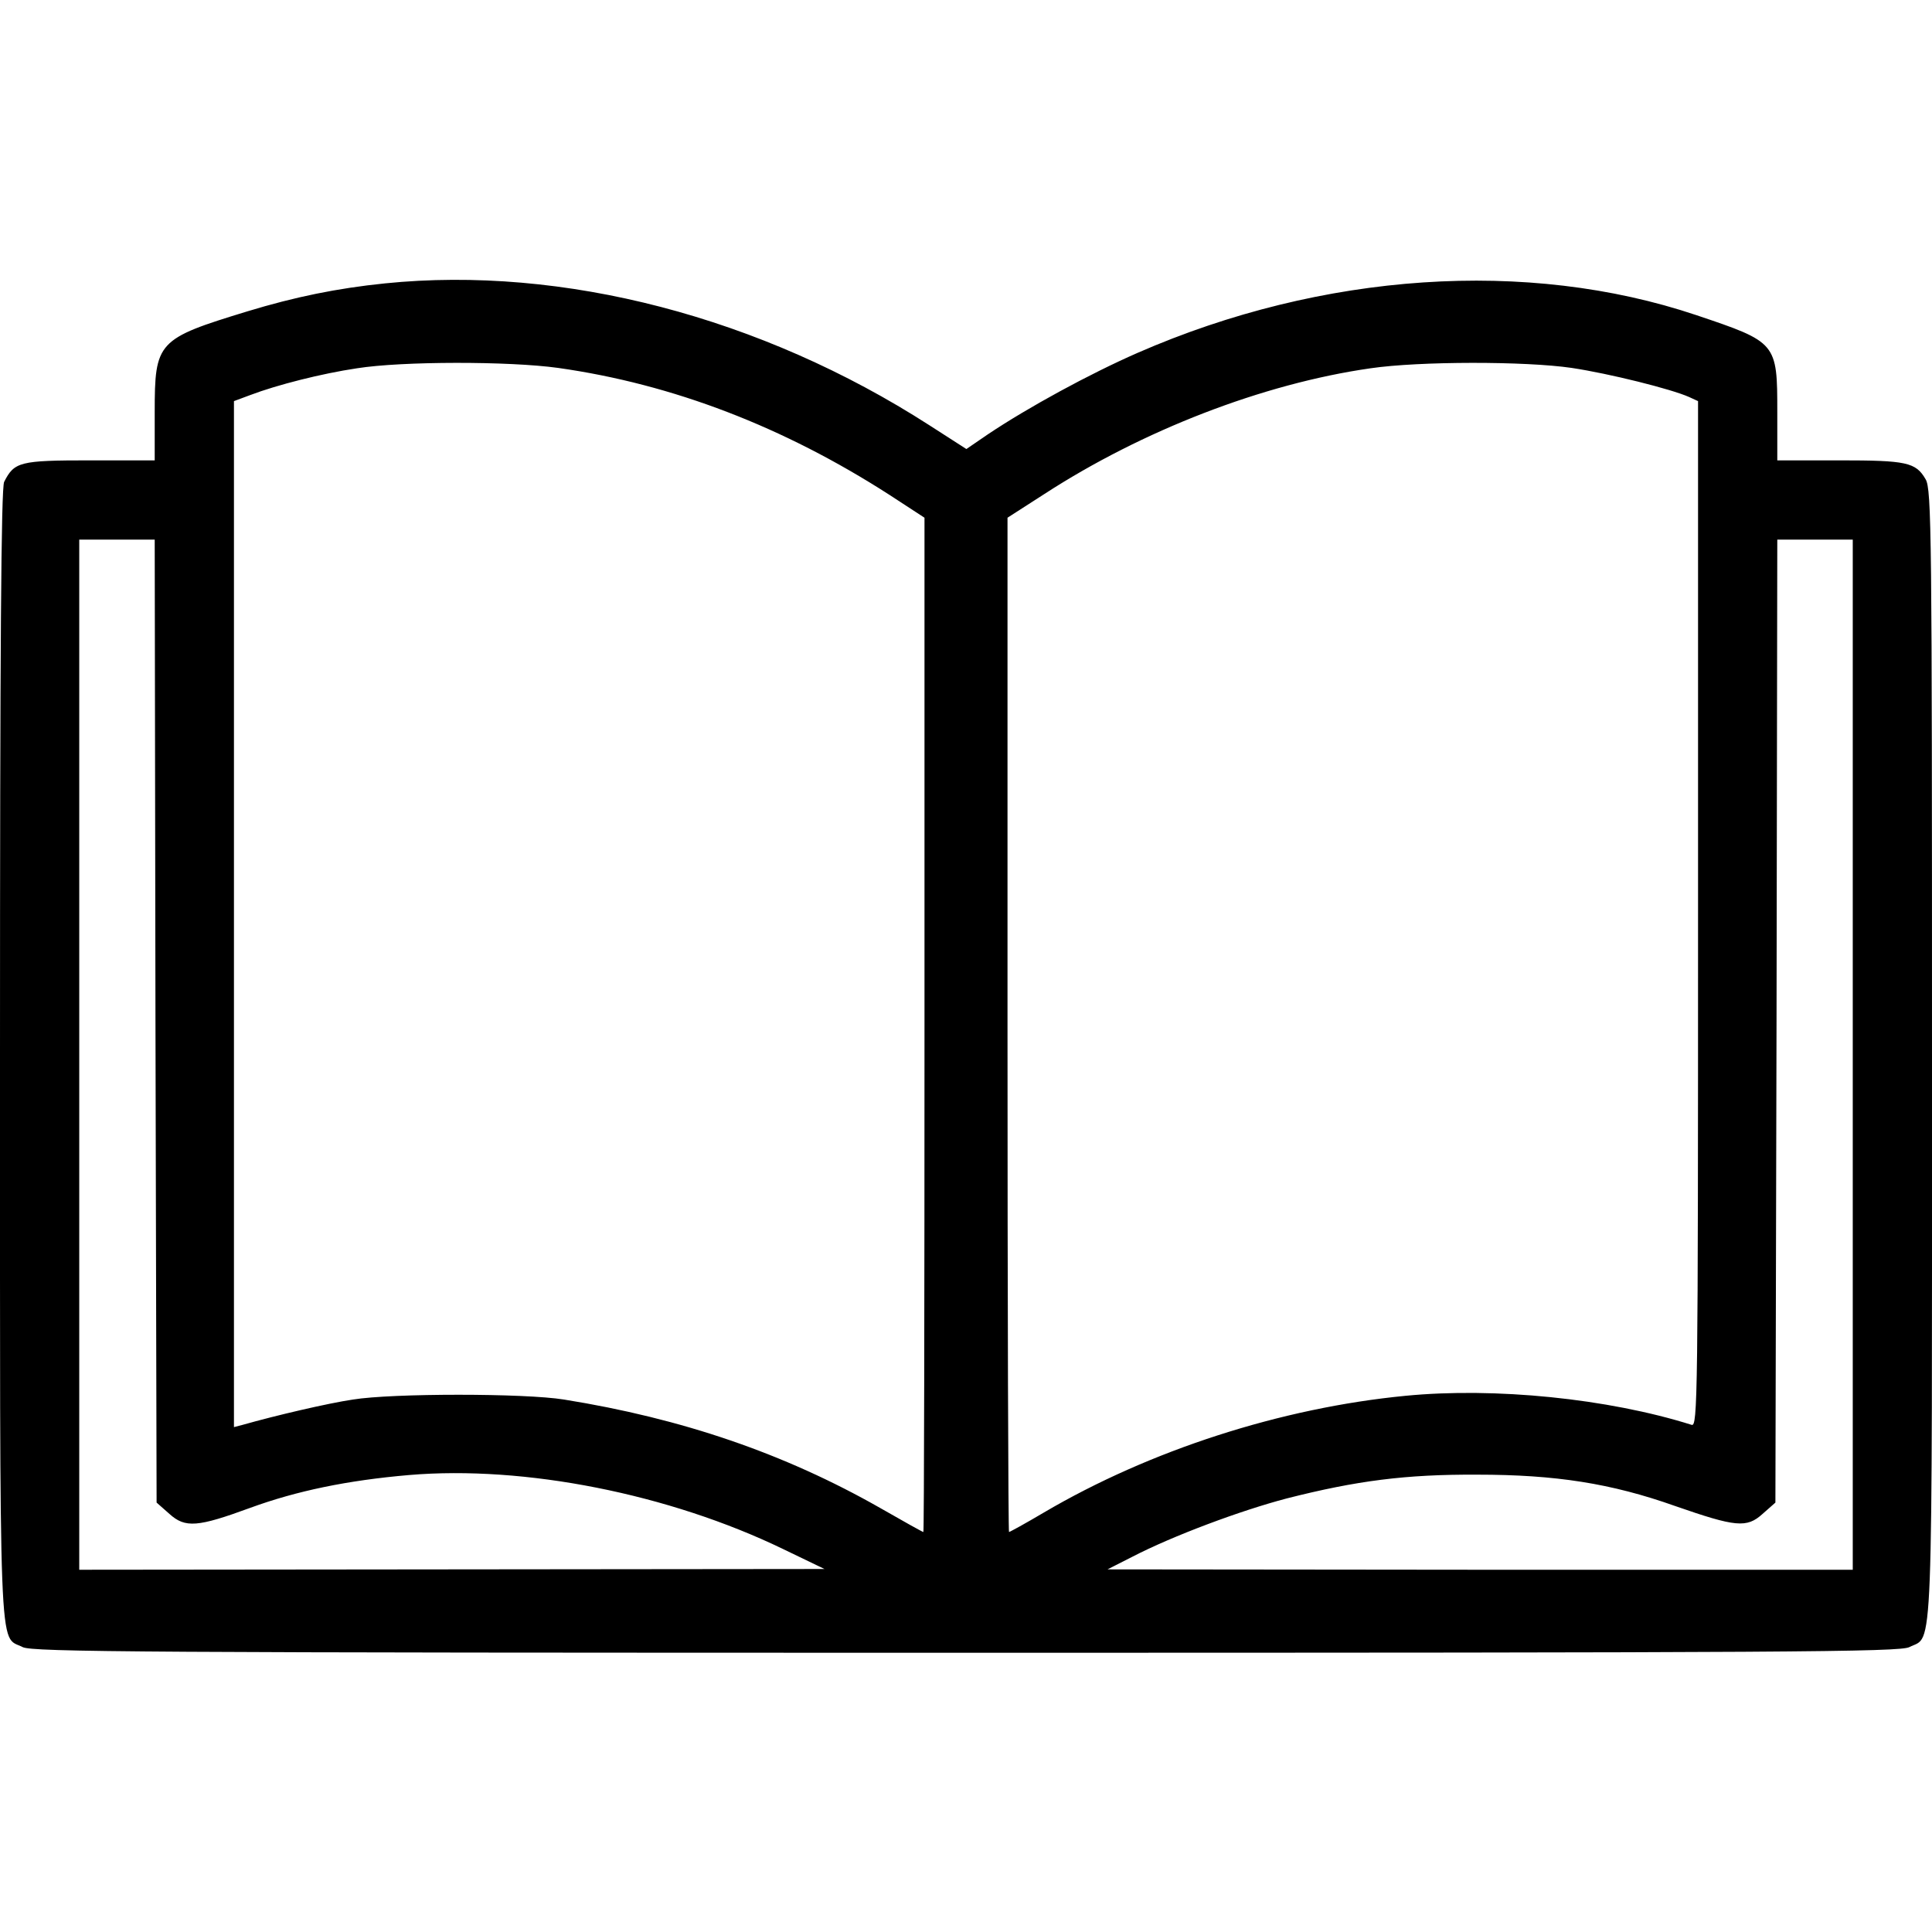
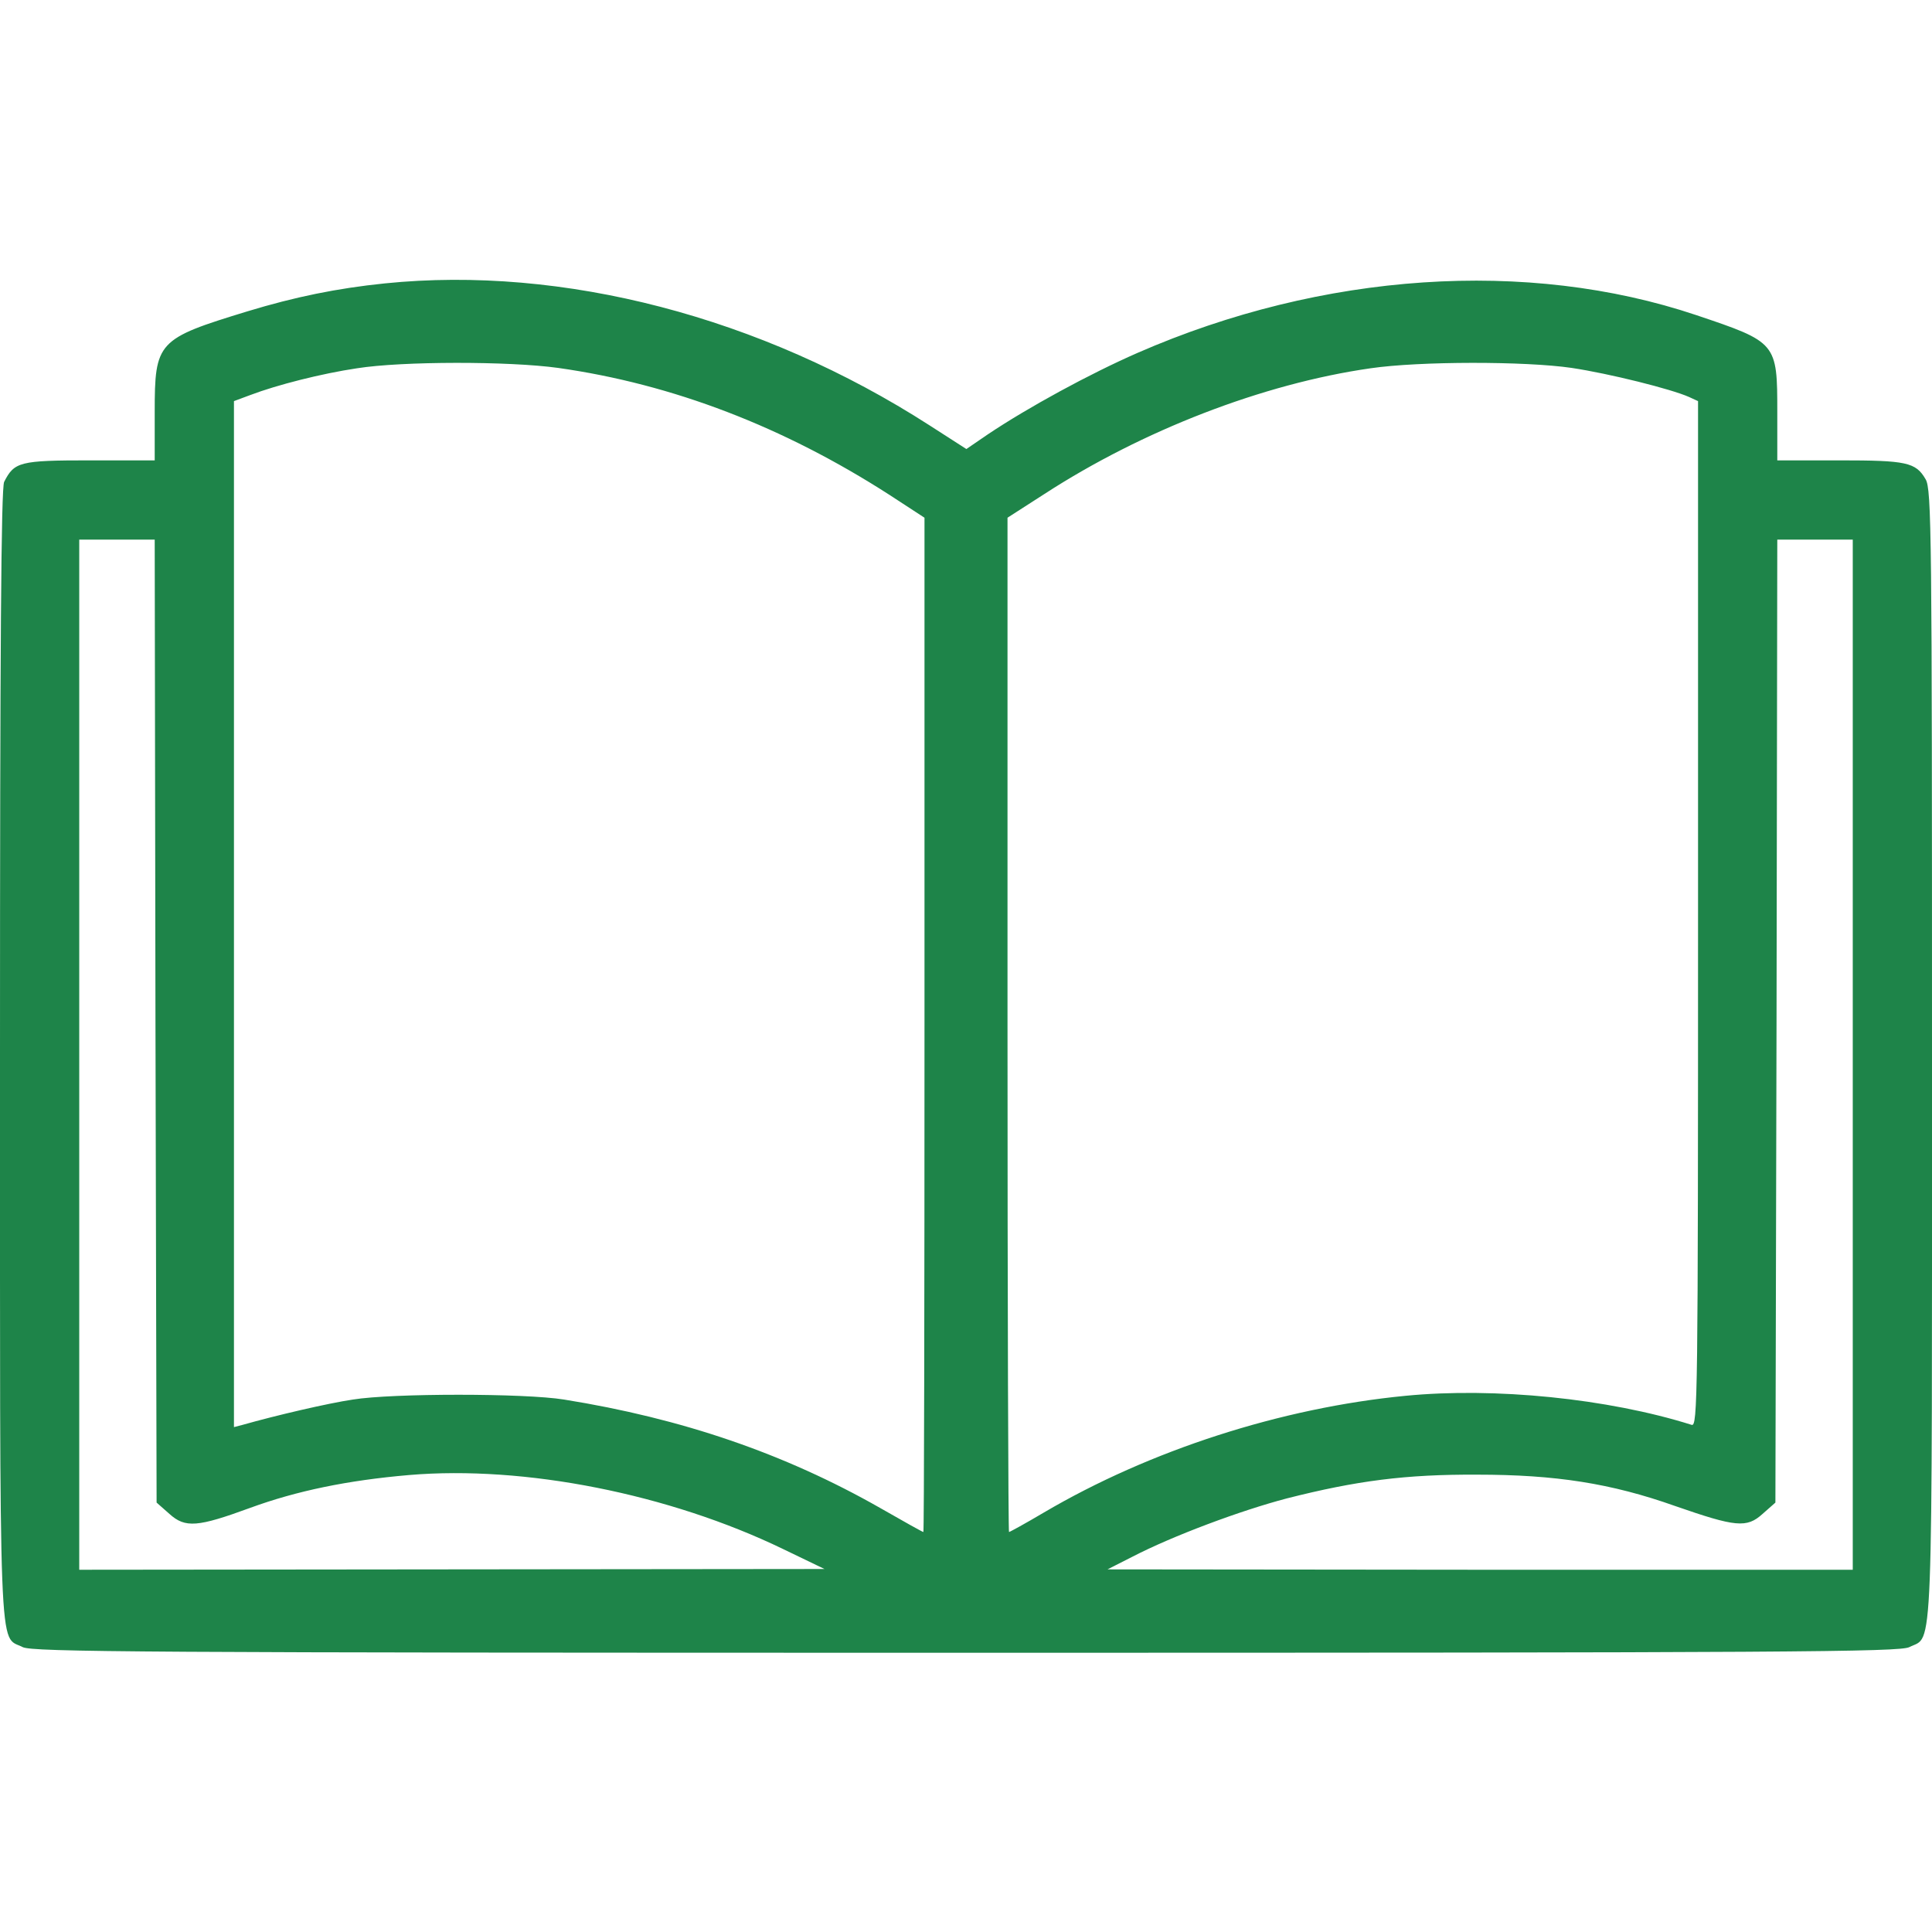
<svg xmlns="http://www.w3.org/2000/svg" version="1.0" width="512pt" height="512pt" viewBox="0 0 512 512" preserveAspectRatio="xMidYMid meet">
-   <g transform="translate(0,512) scale(0.1,-0.1)" fill="#000000" stroke="none">
+   <g transform="translate(0,512) scale(0.1,-0.1)" fill="#1E8449" stroke="none">
    <path d="M1020 4369 c-127 -13 -239 -36 -364 -74 -239 -73 -246 -80 -246 -267 l0 -128 -172 0 c-186 0 -200 -4 -227 -57 -8 -16 -11 -436 -11 -1518 0 -1644 -4 -1537 60 -1570 26 -13 311 -15 2500 -15 2189 0 2474 2 2500 15 64 33 60 -74 60 1570 0 1379 -1 1499 -17 1525 -26 45 -51 50 -228 50 l-165 0 0 128 c0 184 -1 185 -215 257 -447 150 -990 114 -1480 -100 -128 -56 -291 -145 -397 -216 l-57 -39 -98 63 c-446 287 -971 424 -1443 376z m459 -224 c304 -43 598 -156 879 -337 l92 -60 0 -1344 c0 -739 -1 -1344 -3 -1344 -2 0 -54 29 -115 64 -253 144 -525 237 -837 287 -104 17 -456 17 -560 0 -67 -10 -204 -42 -292 -67 l-23 -6 0 1359 0 1360 43 16 c71 27 189 57 283 71 120 19 403 19 533 1z m2686 0 c100 -15 264 -56 311 -77 l24 -11 0 -1359 c0 -1290 -1 -1359 -17 -1354 -222 70 -522 100 -758 77 -331 -32 -679 -145 -958 -309 -49 -29 -91 -52 -93 -52 -2 0 -4 605 -4 1344 l0 1344 98 63 c259 168 578 292 864 333 130 19 410 19 533 1z m-3753 -1731 l3 -1276 34 -30 c42 -38 75 -35 214 16 123 45 258 73 421 87 306 26 689 -50 991 -196 l110 -53 -987 -1 -988 -1 0 1365 0 1365 100 0 100 0 2 -1276z m4498 -89 l0 -1365 -987 0 -988 1 65 33 c108 56 288 123 410 155 185 47 315 64 505 63 207 0 355 -23 524 -83 161 -56 190 -59 232 -21 l34 30 3 1276 2 1276 100 0 100 0 0 -1365z" />
  </g>
</svg>
